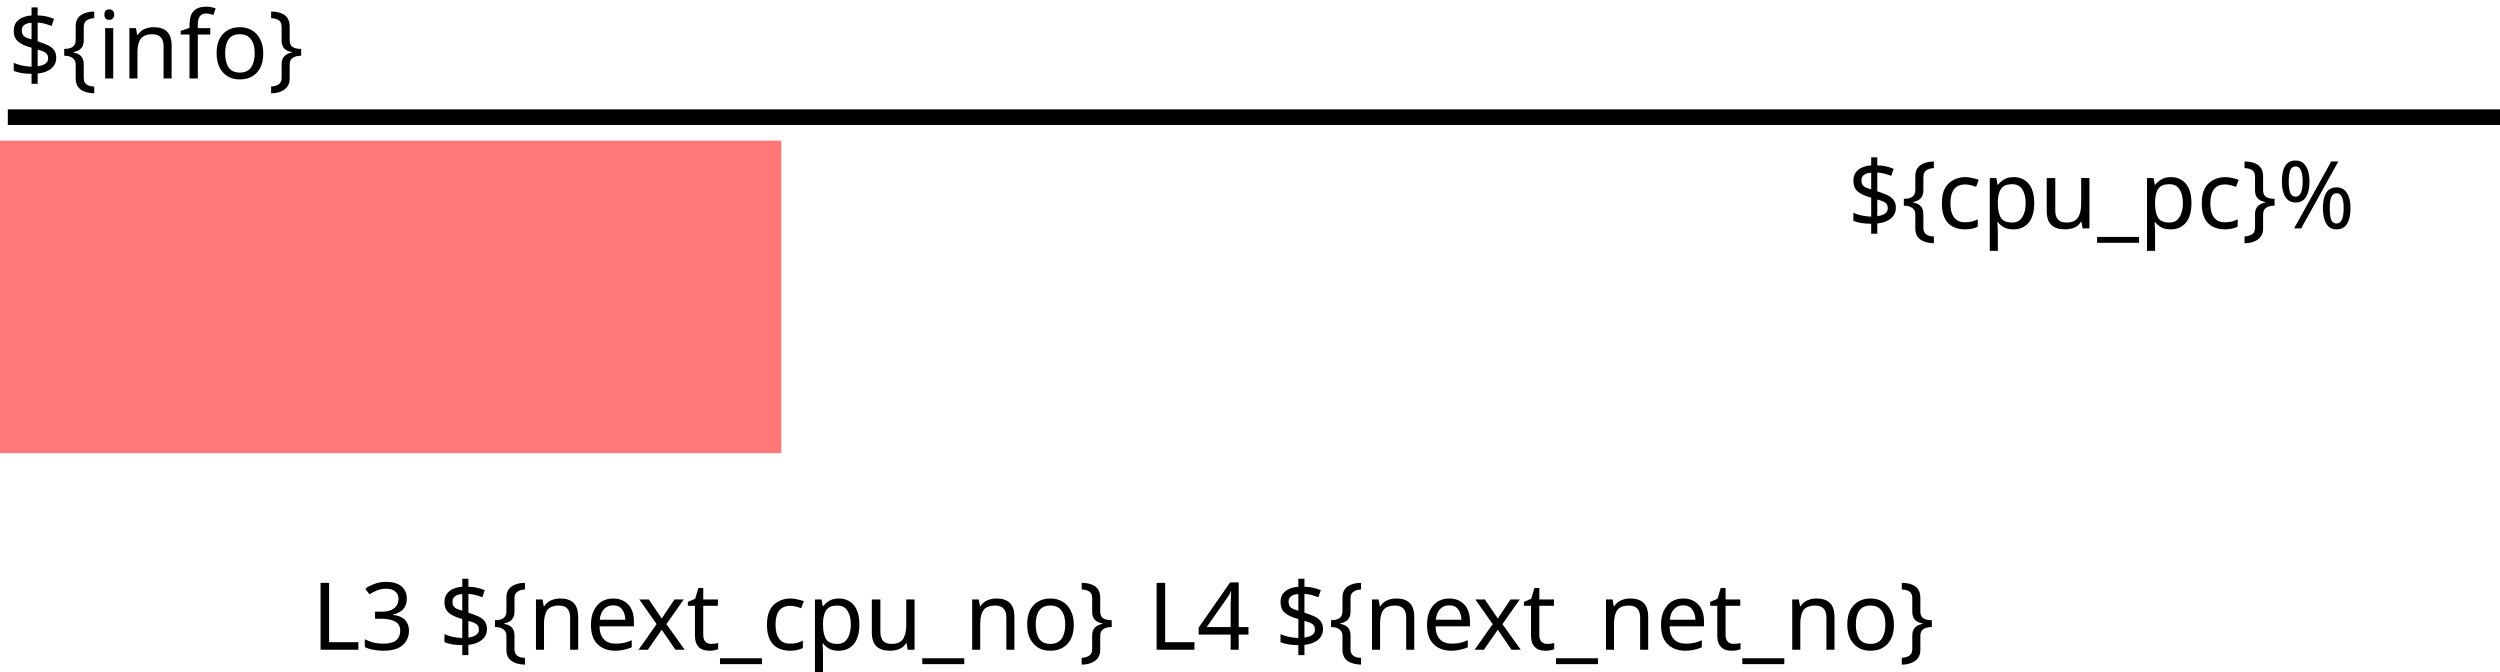
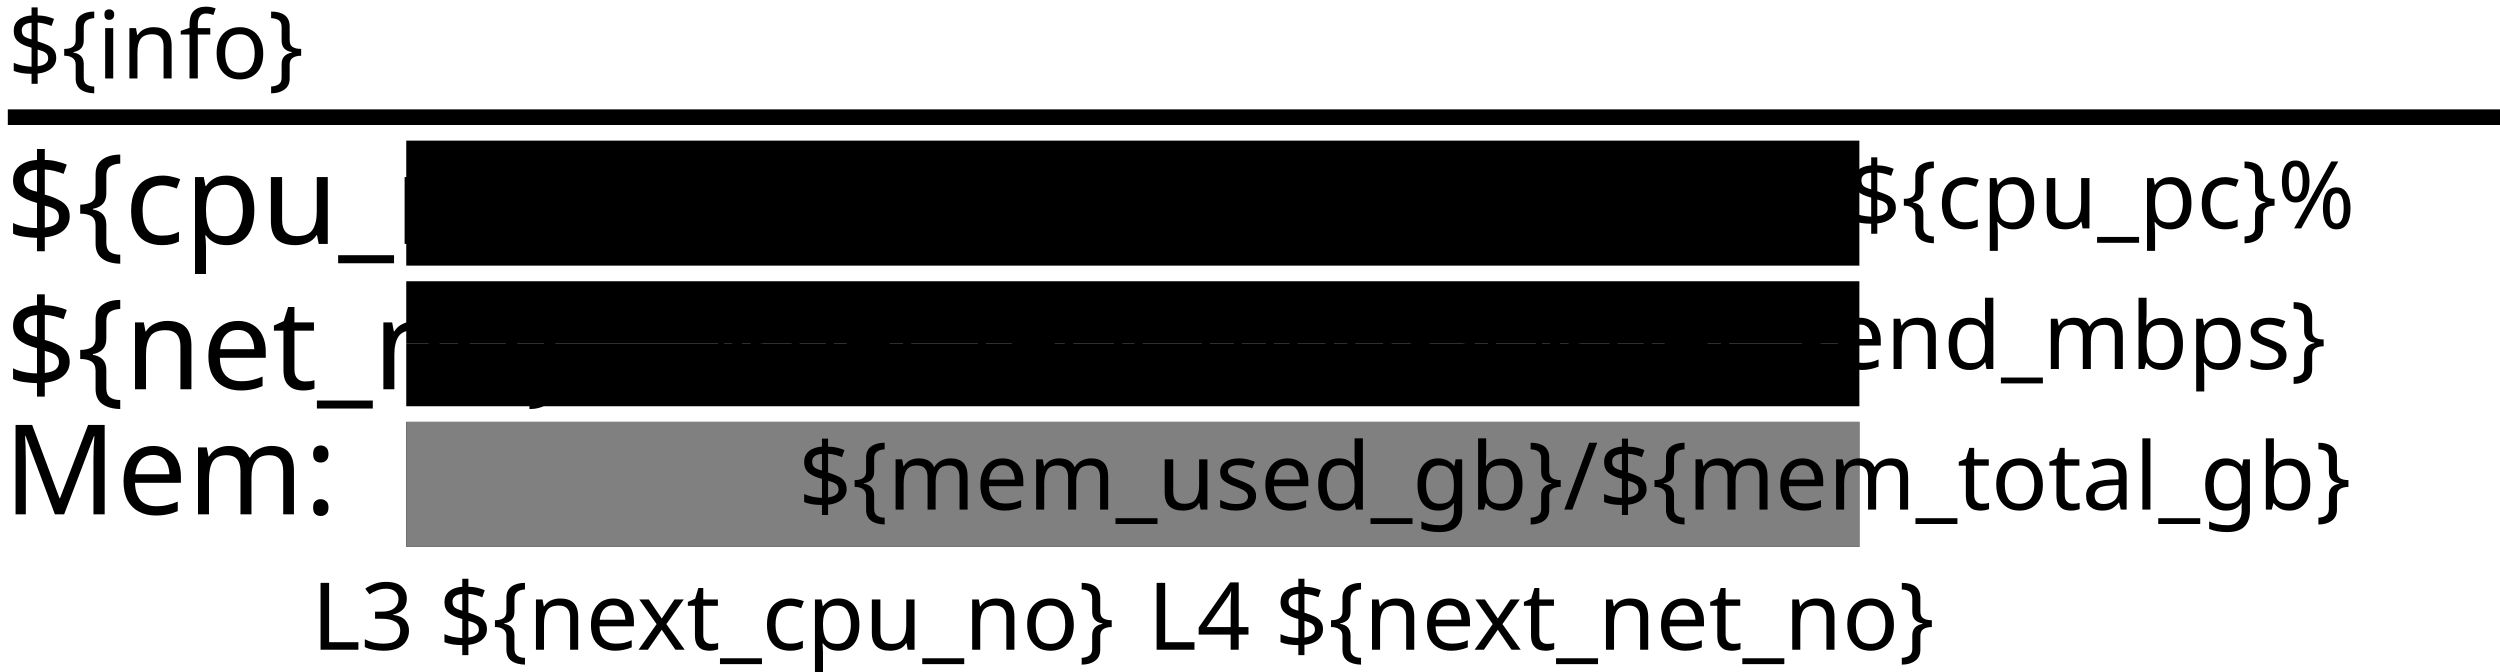
<svg xmlns="http://www.w3.org/2000/svg" width="160" height="43" id="svg2" version="1.1">
  <defs id="defs4" />
  <g id="layer1" transform="translate(0,-1009.362)">
-     <rect style="fill:#000000;fill-opacity:1;stroke:none" id="mem_used_pc_progress" width="93" height="8" x="-20" y="1082.362" class="progress" />
-     <rect style="fill:#808080;fill-opacity:1;stroke:none" id="mem_cached_pc_progress" width="93" height="8" x="120" y="1072.362" class="progress" />
-     <rect style="fill:#000000;fill-opacity:1;stroke:none" id="net_recv_pc_progress" width="93" height="4" x="-40" y="992.362" class="progress" />
-     <rect style="fill:#000000;fill-opacity:1;stroke:none" id="cpu_pc_progress" width="93" height="8" x="20" y="982.362" class="progress" />
-     <rect style="fill:#000000;fill-opacity:1;stroke:none" id="net_send_pc_progress" width="93" height="4" x="120" y="992.362" class="progress" />
-     <text xml:space="preserve" style="font-size:8px;font-style:normal;font-variant:normal;font-weight:normal;font-stretch:normal;text-indent:0;text-align:start;text-decoration:none;line-height:125%;letter-spacing:0px;word-spacing:0px;text-transform:none;direction:ltr;block-progression:tb;writing-mode:lr-tb;text-anchor:start;baseline-shift:baseline;color:#000000;fill:#000000;fill-opacity:1;fill-rule:nonzero;stroke:none;stroke-width:1px;marker:none;visibility:visible;display:inline;overflow:visible;enable-background:accumulate;font-family:Sans;-inkscape-font-specification:Fixed" x="10" y="1072.381" id="text3012" transform="scale(1.000017,0.9999828)">
-       <tspan id="tspan3014" x="10" y="1072.381">${cpu_no}:</tspan>
+     <rect style="fill:#000000;fill-opacity:1;stroke:none" id="mem_used_pc_progress" width="93" height="8" x="26" y="1036.362" class="progress" />
+     <rect style="fill:#808080;fill-opacity:1;stroke:none" id="mem_cached_pc_progress" width="93" height="8" x="26" y="1036.362" class="progress" />
+     <rect style="fill:#000000;fill-opacity:1;stroke:none" id="net_recv_pc_progress" width="93" height="4" x="26" y="1027.362" class="progress" />
+     <rect style="fill:#000000;fill-opacity:1;stroke:none" id="cpu_pc_progress" width="93" height="8" x="26" y="1018.362" class="progress" />
+     <rect style="fill:#000000;fill-opacity:1;stroke:none" id="net_send_pc_progress" width="93" height="4" x="26" y="1031.362" class="progress" />
+     <text xml:space="preserve" style="font-size:8px;font-style:normal;font-variant:normal;font-weight:normal;font-stretch:normal;text-indent:0;text-align:start;text-decoration:none;line-height:125%;letter-spacing:0px;word-spacing:0px;text-transform:none;direction:ltr;block-progression:tb;writing-mode:lr-tb;text-anchor:start;baseline-shift:baseline;color:#000000;fill:#000000;fill-opacity:1;fill-rule:nonzero;stroke:none;stroke-width:1px;marker:none;visibility:visible;display:inline;overflow:visible;enable-background:accumulate;font-family:Sans;-inkscape-font-specification:Fixed" x="0.336" y="1024.995" id="text3012" transform="scale(1.000017,0.9999828)">
+       <tspan id="tspan3014" x="0.336" y="1024.995">${cpu_no}:</tspan>
    </text>
-     <text xml:space="preserve" style="font-size:8px;font-style:normal;font-variant:normal;font-weight:normal;font-stretch:normal;text-indent:0;text-align:start;text-decoration:none;line-height:125%;letter-spacing:0px;word-spacing:0px;text-transform:none;direction:ltr;block-progression:tb;writing-mode:lr-tb;text-anchor:start;baseline-shift:baseline;color:#000000;fill:#000000;fill-opacity:1;fill-rule:nonzero;stroke:none;stroke-width:1px;marker:none;visibility:visible;display:inline;overflow:visible;enable-background:accumulate;font-family:Sans;-inkscape-font-specification:Fixed" x="-59.999" y="1072.381" id="text3012-0" transform="scale(1.000017,0.9999828)">
-       <tspan id="tspan3014-9" x="-59.999" y="1072.381">${net_no}</tspan>
+     <text xml:space="preserve" style="font-size:8px;font-style:normal;font-variant:normal;font-weight:normal;font-stretch:normal;text-indent:0;text-align:start;text-decoration:none;line-height:125%;letter-spacing:0px;word-spacing:0px;text-transform:none;direction:ltr;block-progression:tb;writing-mode:lr-tb;text-anchor:start;baseline-shift:baseline;color:#000000;fill:#000000;fill-opacity:1;fill-rule:nonzero;stroke:none;stroke-width:1px;marker:none;visibility:visible;display:inline;overflow:visible;enable-background:accumulate;font-family:Sans;-inkscape-font-specification:Fixed" x="0.336" y="1034.295" id="text3012-0" transform="scale(1.000017,0.9999828)">
+       <tspan id="tspan3014-9" x="0.336" y="1034.295">${net_no}</tspan>
    </text>
-     <text xml:space="preserve" style="font-size:8px;font-style:normal;font-variant:normal;font-weight:normal;font-stretch:normal;text-indent:0;text-align:start;text-decoration:none;line-height:125%;letter-spacing:0px;word-spacing:0px;text-transform:none;direction:ltr;block-progression:tb;writing-mode:lr-tb;text-anchor:start;baseline-shift:baseline;color:#000000;fill:#000000;fill-opacity:1;fill-rule:nonzero;stroke:none;stroke-width:1px;marker:none;visibility:visible;display:inline;overflow:visible;enable-background:accumulate;font-family:Sans;-inkscape-font-specification:Fixed" x="80" y="1072.362" id="text3012-6">
-       <tspan id="tspan3014-3" x="80" y="1072.362">Mem:</tspan>
+     <text xml:space="preserve" style="font-size:8px;font-style:normal;font-variant:normal;font-weight:normal;font-stretch:normal;text-indent:0;text-align:start;text-decoration:none;line-height:125%;letter-spacing:0px;word-spacing:0px;text-transform:none;direction:ltr;block-progression:tb;writing-mode:lr-tb;text-anchor:start;baseline-shift:baseline;color:#000000;fill:#000000;fill-opacity:1;fill-rule:nonzero;stroke:none;stroke-width:1px;marker:none;visibility:visible;display:inline;overflow:visible;enable-background:accumulate;font-family:Sans;-inkscape-font-specification:Fixed" x="0.215" y="1042.277" id="text3012-6">
+       <tspan id="tspan3014-3" x="0.215" y="1042.277">Mem:</tspan>
    </text>
    <text xml:space="preserve" style="font-size:6px;font-style:normal;font-variant:normal;font-weight:normal;font-stretch:normal;text-indent:0;text-align:end;text-decoration:none;line-height:125%;letter-spacing:0px;word-spacing:0px;text-transform:none;direction:ltr;block-progression:tb;writing-mode:lr-tb;text-anchor:end;baseline-shift:baseline;color:#000000;fill:#000000;fill-opacity:1;fill-rule:nonzero;stroke:none;stroke-width:1px;marker:none;visibility:visible;display:inline;overflow:visible;enable-background:accumulate;font-family:Sans;-inkscape-font-specification:Fixed" x="158.526" y="1023.995" id="text3012-1" transform="scale(1.000017,0.9999828)">
      <tspan id="tspan3014-0" x="158.526" y="1023.995">${cpu_pc}%</tspan>
    </text>
-     <text xml:space="preserve" style="font-size:6px;font-style:normal;font-variant:normal;font-weight:normal;font-stretch:normal;text-indent:0;text-align:end;text-decoration:none;line-height:125%;letter-spacing:0px;word-spacing:0px;text-transform:none;direction:ltr;block-progression:tb;writing-mode:lr-tb;text-anchor:end;baseline-shift:baseline;color:#000000;fill:#000000;fill-opacity:1;fill-rule:nonzero;stroke:none;stroke-width:1px;marker:none;visibility:visible;display:inline;overflow:visible;enable-background:accumulate;font-family:Sans;-inkscape-font-specification:Fixed" x="69.999" y="972.379" id="text3012-1-5" transform="scale(1.000017,0.9999828)">
-       <tspan id="tspan3014-0-8" x="69.999" y="972.379">${net_recv_mbps}/${net_send_mbps}</tspan>
+     <text xml:space="preserve" style="font-size:6px;font-style:normal;font-variant:normal;font-weight:normal;font-stretch:normal;text-indent:0;text-align:end;text-decoration:none;line-height:125%;letter-spacing:0px;word-spacing:0px;text-transform:none;direction:ltr;block-progression:tb;writing-mode:lr-tb;text-anchor:end;baseline-shift:baseline;color:#000000;fill:#000000;fill-opacity:1;fill-rule:nonzero;stroke:none;stroke-width:1px;marker:none;visibility:visible;display:inline;overflow:visible;enable-background:accumulate;font-family:Sans;-inkscape-font-specification:Fixed" x="156.679" y="1032.995" id="text3012-1-5" transform="scale(1.000017,0.9999828)">
+       <tspan id="tspan3014-0-8" x="156.679" y="1032.995">${net_recv_mbps}/${net_send_mbps}</tspan>
    </text>
-     <text xml:space="preserve" style="font-size:6px;font-style:normal;font-variant:normal;font-weight:normal;font-stretch:normal;text-indent:0;text-align:end;text-decoration:none;line-height:125%;letter-spacing:0px;word-spacing:0px;text-transform:none;direction:ltr;block-progression:tb;writing-mode:lr-tb;text-anchor:end;baseline-shift:baseline;color:#000000;fill:#000000;fill-opacity:1;fill-rule:nonzero;stroke:none;stroke-width:1px;marker:none;visibility:visible;display:inline;overflow:visible;enable-background:accumulate;font-family:Sans;-inkscape-font-specification:Fixed" x="209.996" y="972.379" id="text3012-1-5-6" transform="scale(1.000017,0.9999828)">
-       <tspan id="tspan3014-0-8-2" x="209.996" y="972.379">${mem_used_gb}/${mem_total_gb}</tspan>
+     <text xml:space="preserve" style="font-size:6px;font-style:normal;font-variant:normal;font-weight:normal;font-stretch:normal;text-indent:0;text-align:end;text-decoration:none;line-height:125%;letter-spacing:0px;word-spacing:0px;text-transform:none;direction:ltr;block-progression:tb;writing-mode:lr-tb;text-anchor:end;baseline-shift:baseline;color:#000000;fill:#000000;fill-opacity:1;fill-rule:nonzero;stroke:none;stroke-width:1px;marker:none;visibility:visible;display:inline;overflow:visible;enable-background:accumulate;font-family:Sans;-inkscape-font-specification:Fixed" x="158.263" y="1041.995" id="text3012-1-5-6" transform="scale(1.000017,0.9999828)">
+       <tspan id="tspan3014-0-8-2" x="158.263" y="1041.995">${mem_used_gb}/${mem_total_gb}</tspan>
    </text>
    <text xml:space="preserve" style="font-size:6px;font-style:normal;font-weight:normal;text-align:start;line-height:125%;letter-spacing:0px;word-spacing:0px;text-anchor:start;fill:#000000;fill-opacity:1;stroke:none;font-family:Sans;-inkscape-font-specification:Sans;font-stretch:normal;font-variant:normal;writing-mode:lr" x="-1.143" y="1020.148" id="text2985" text-rendering="optimizeLegibility" />
    <path style="fill:none;stroke:#000000;stroke-width:1px;stroke-linecap:butt;stroke-linejoin:miter;stroke-opacity:1" d="m 0.5,1016.862 160,0" id="path3041" />
    <text xml:space="preserve" style="font-size:6px;font-style:normal;font-variant:normal;font-weight:normal;font-stretch:normal;text-indent:0;text-align:start;text-decoration:none;line-height:125%;letter-spacing:0px;word-spacing:0px;text-transform:none;direction:ltr;block-progression:tb;writing-mode:lr-tb;text-anchor:start;baseline-shift:baseline;color:#000000;fill:#000000;fill-opacity:1;fill-rule:nonzero;stroke:none;stroke-width:1px;marker:none;visibility:visible;display:inline;overflow:visible;enable-background:accumulate;font-family:Sans;-inkscape-font-specification:Fixed" x="0.502" y="1014.384" id="text3002">
      <tspan id="tspan3004" x="0.502" y="1014.384">${info}</tspan>
    </text>
    <text xml:space="preserve" style="font-size:6px;font-style:normal;font-variant:normal;font-weight:normal;font-stretch:normal;text-indent:0;text-align:center;text-decoration:none;line-height:125%;letter-spacing:0px;word-spacing:0px;text-transform:none;direction:ltr;block-progression:tb;writing-mode:lr-tb;text-anchor:middle;baseline-shift:baseline;color:#000000;fill:#000000;fill-opacity:1;fill-rule:nonzero;stroke:none;stroke-width:1px;marker:none;visibility:visible;display:inline;overflow:visible;enable-background:accumulate;font-family:Sans;-inkscape-font-specification:Fixed" x="49.526" y="1050.95" id="text3004" transform="scale(1.000003,0.9999971)">
      <tspan id="tspan3006" x="49.526" y="1050.95">L3 ${next_cpu_no}</tspan>
    </text>
    <text xml:space="preserve" style="font-size:6px;font-style:normal;font-variant:normal;font-weight:normal;font-stretch:normal;text-indent:0;text-align:center;text-decoration:none;line-height:125%;letter-spacing:0px;word-spacing:0px;text-transform:none;direction:ltr;block-progression:tb;writing-mode:lr-tb;text-anchor:middle;baseline-shift:baseline;color:#000000;fill:#000000;fill-opacity:1;fill-rule:nonzero;stroke:none;stroke-width:1px;marker:none;visibility:visible;display:inline;overflow:visible;enable-background:accumulate;font-family:Sans;-inkscape-font-specification:Fixed" x="102.526" y="1050.95" id="text3004-4" transform="scale(1.000003,0.9999971)">
      <tspan id="tspan3006-7" x="102.526" y="1050.95">L4 ${next_net_no}</tspan>
    </text>
-     <rect style="opacity:0.99;fill:#ff0000;fill-opacity:0.539;stroke:none" id="cpu" width="50" height="20" x="0" y="1018.362" class="graph" />
  </g>
</svg>
